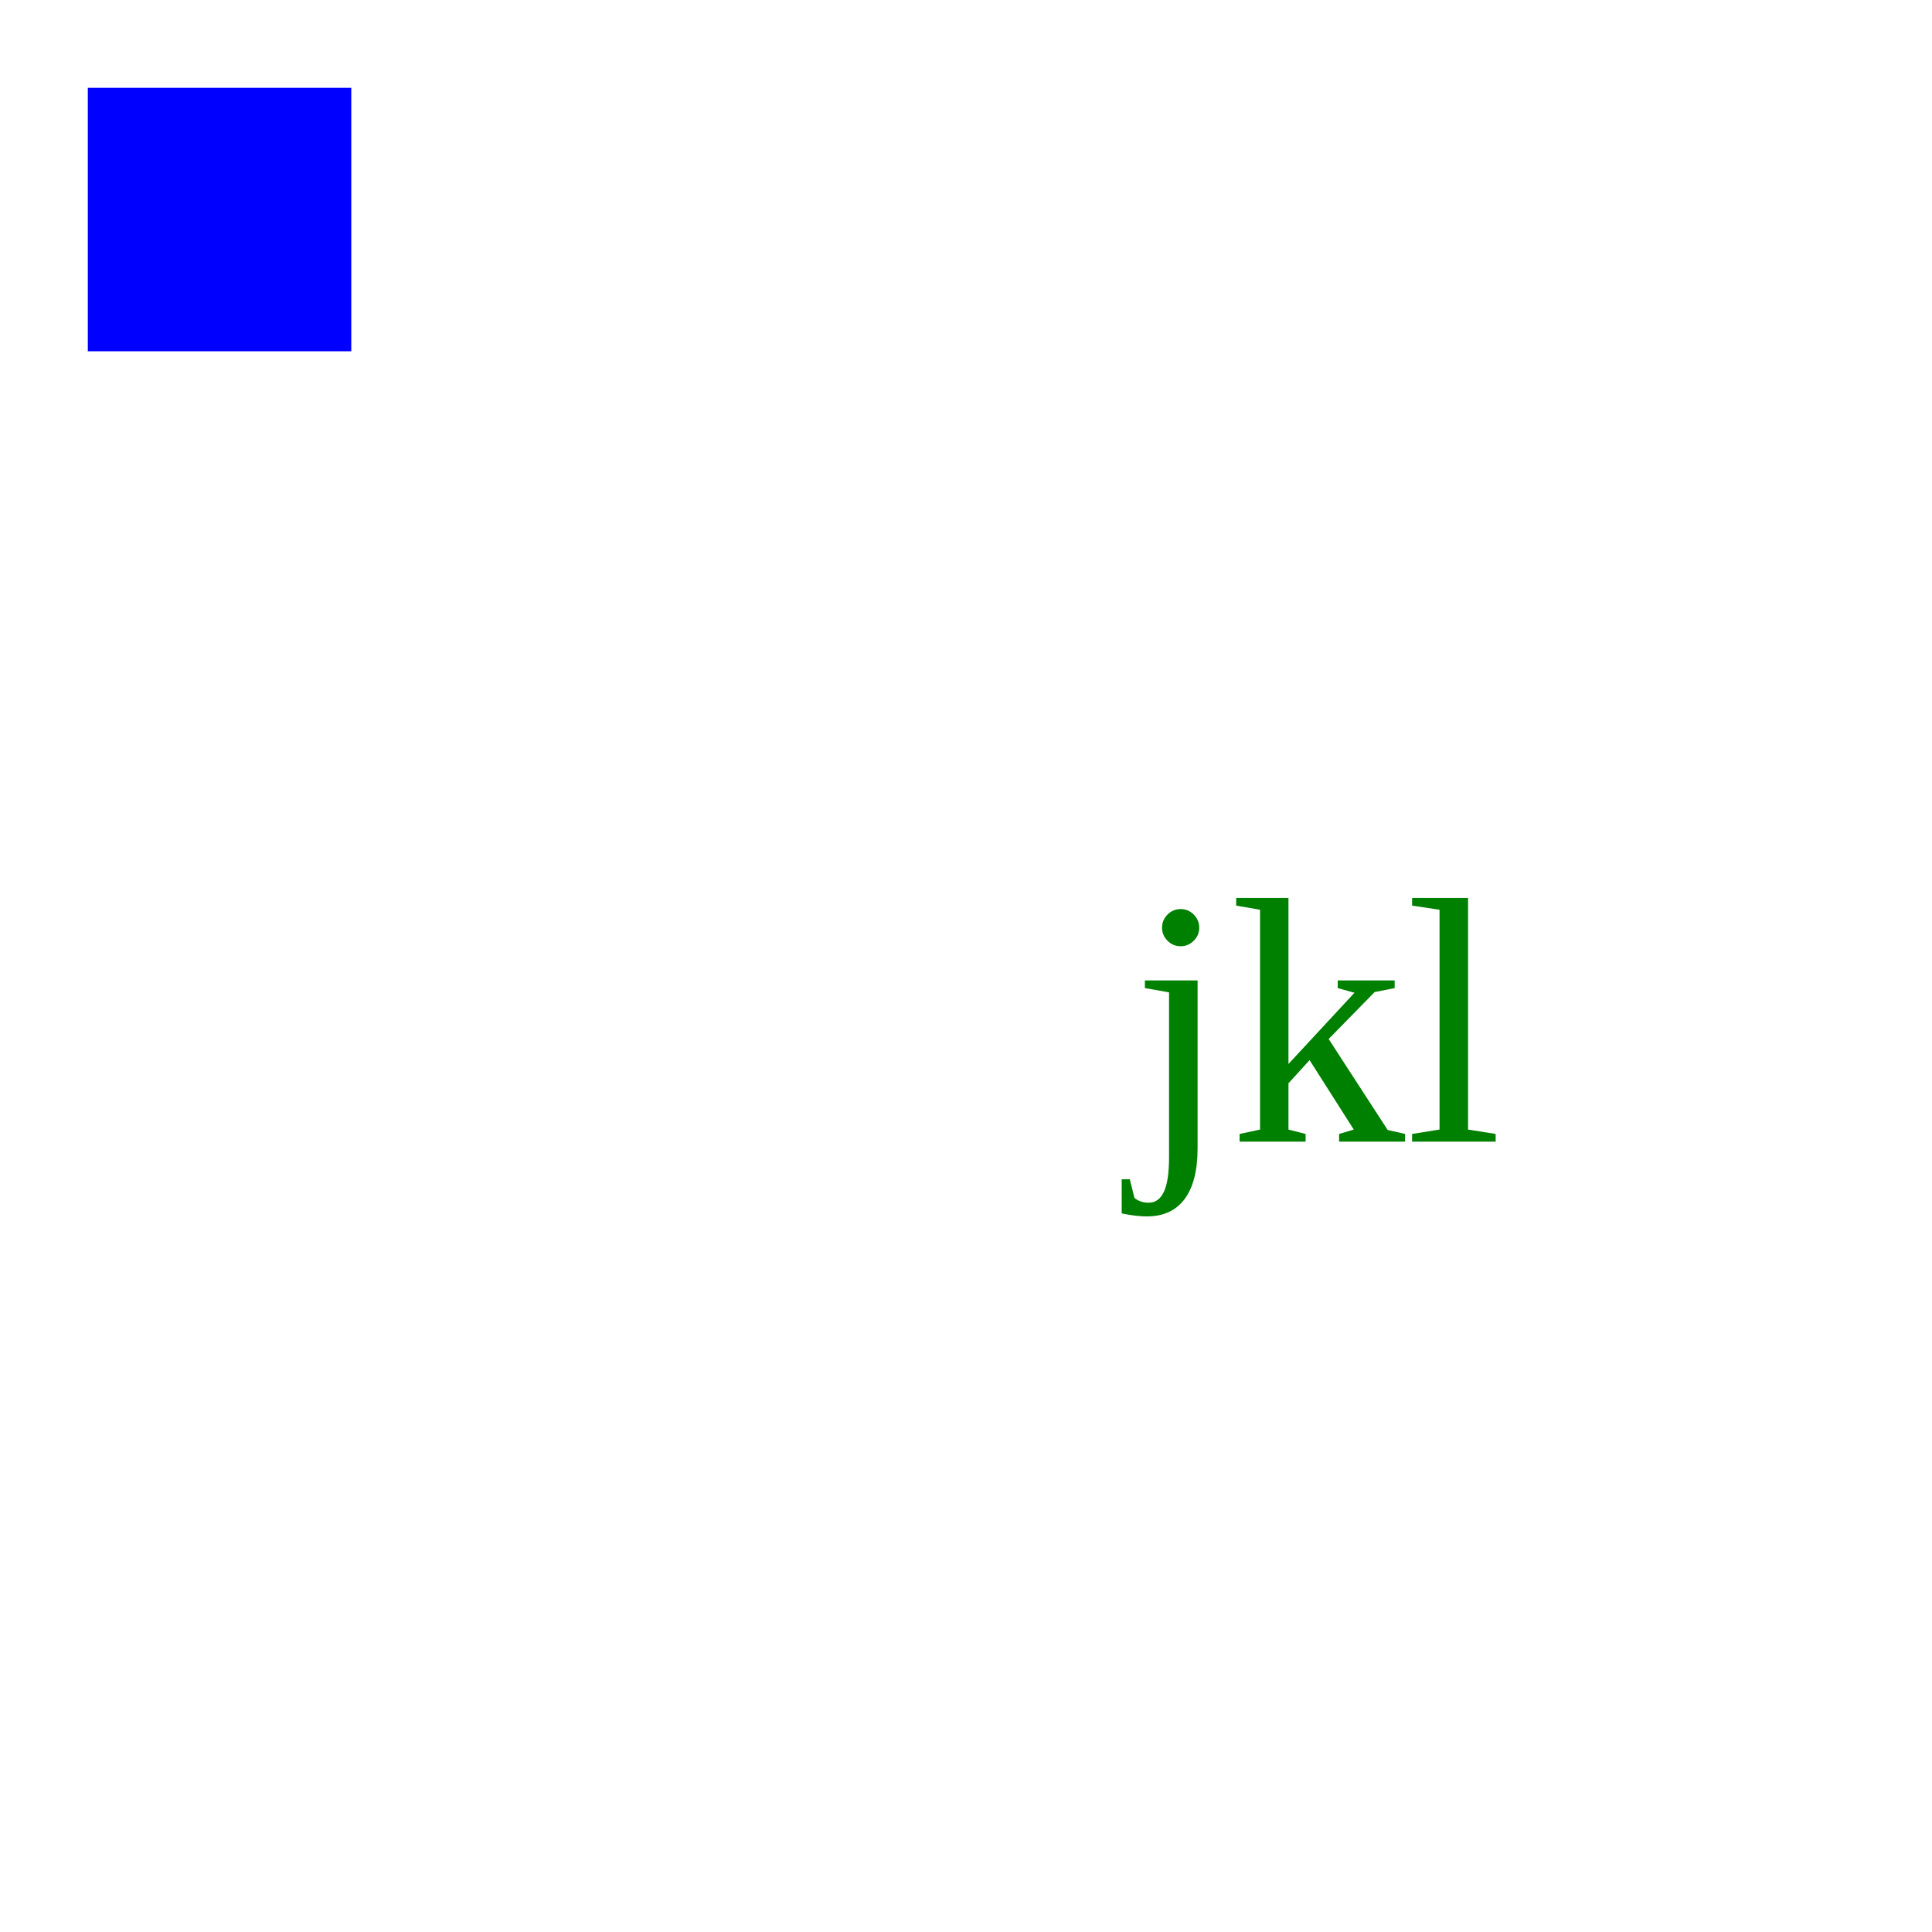
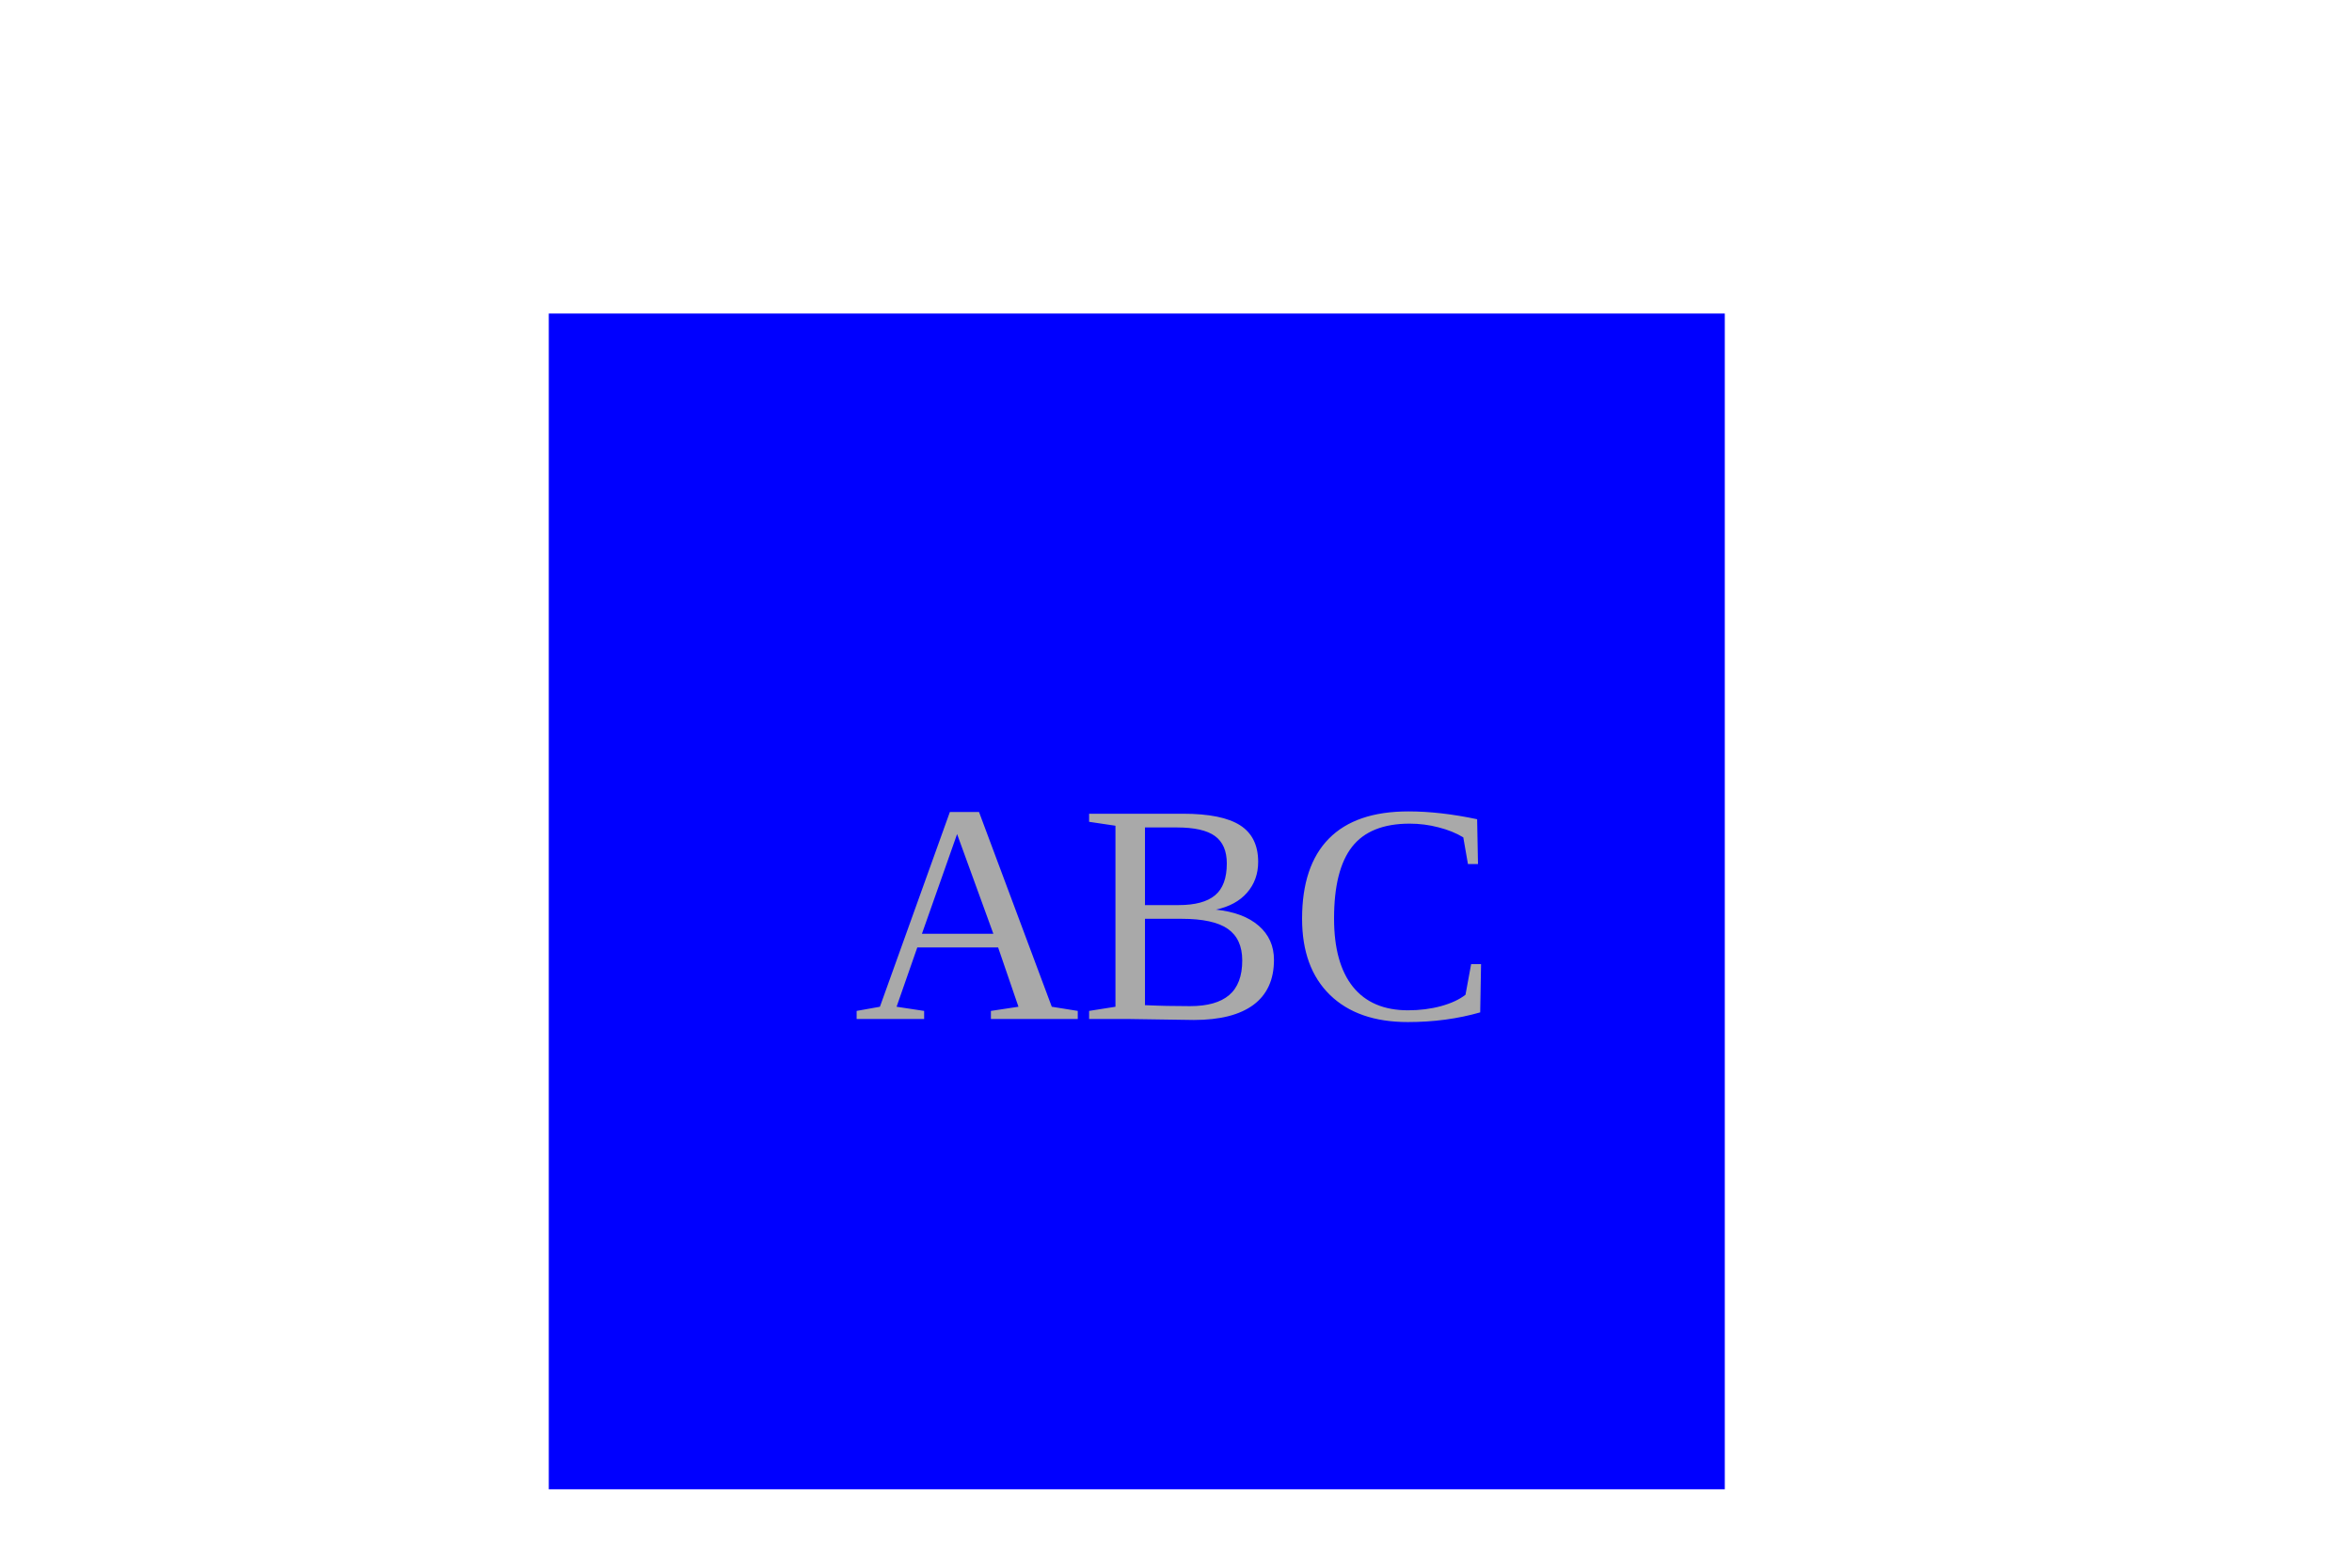
- <svg xmlns="http://www.w3.org/2000/svg" width="220" height="220" version="1.1">
-   <rect x="10" y="10" width="30" height="30" fill="blue" />
-   <text x="150" y="130" text-anchor="middle" font-size="40" fill="green">jkl</text>
+ <svg xmlns="http://www.w3.org/2000/svg" width="300" height="200" version="1.1">
+   <g>
+     <rect x="70" y="40" width="150" height="150" fill="blue" />
+     <text x="150" y="130" text-anchor="middle" font-size="40" fill="darkgray">ABC</text>
+   </g>
</svg>
